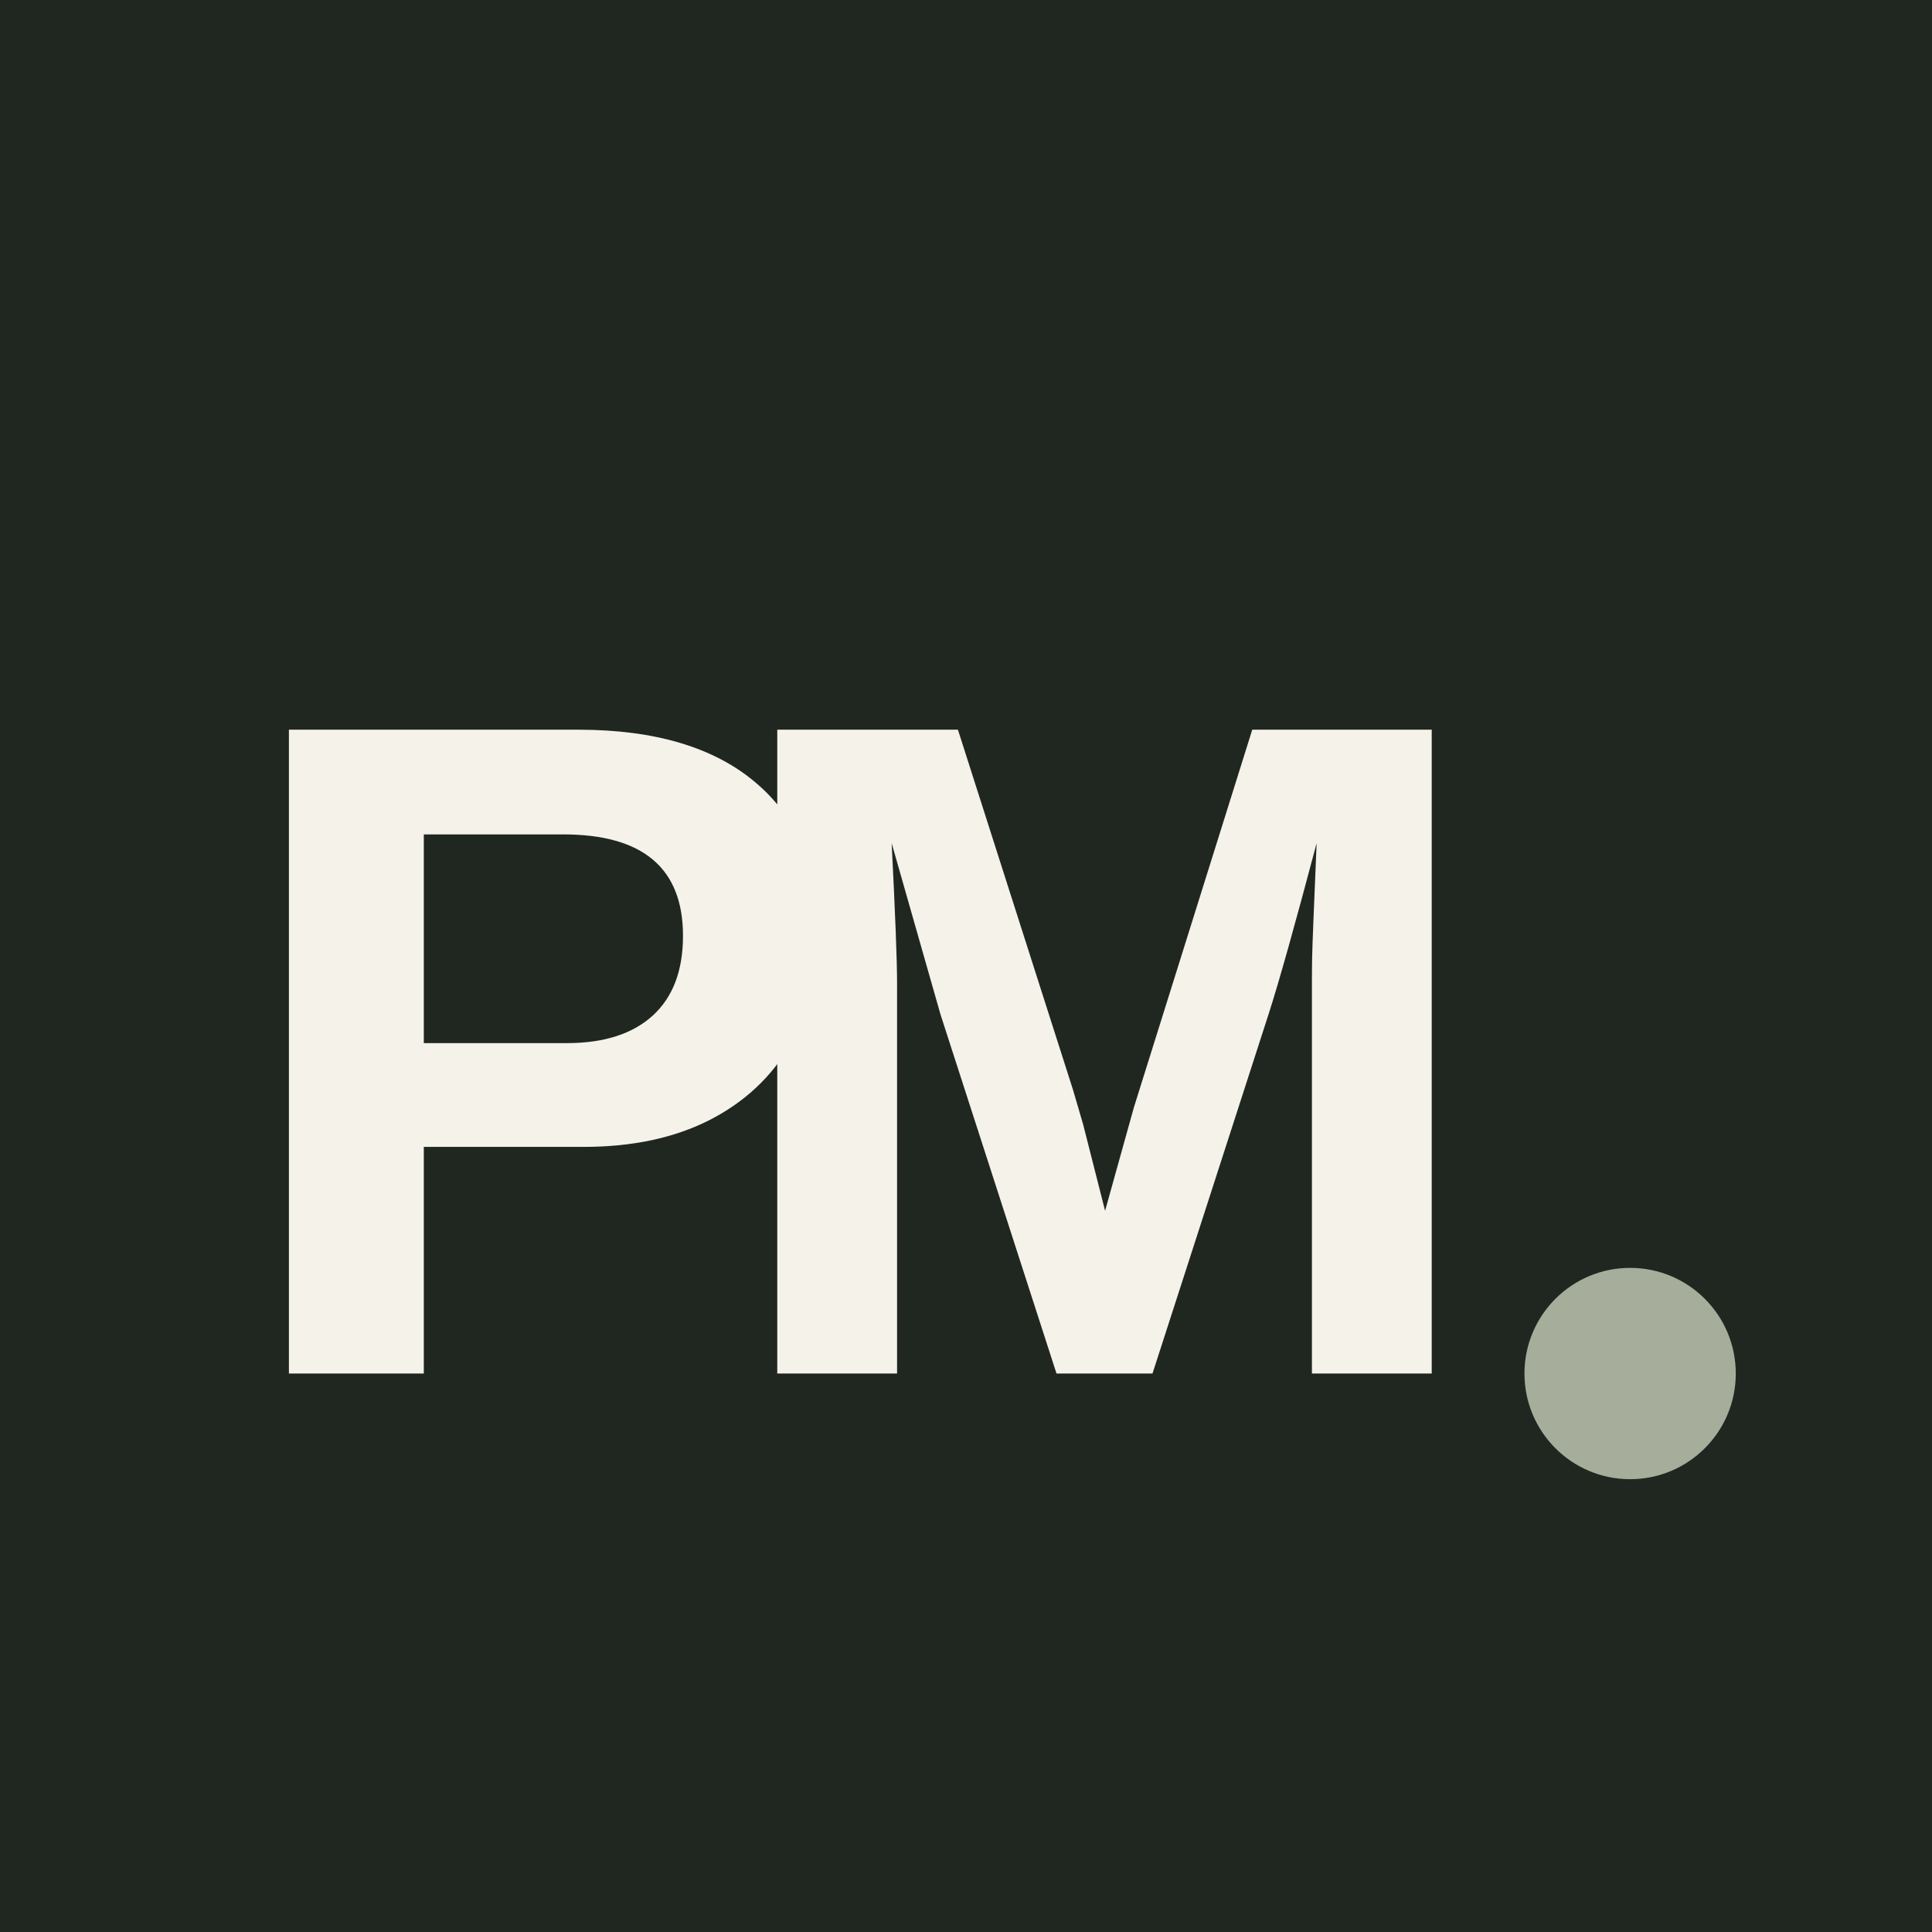
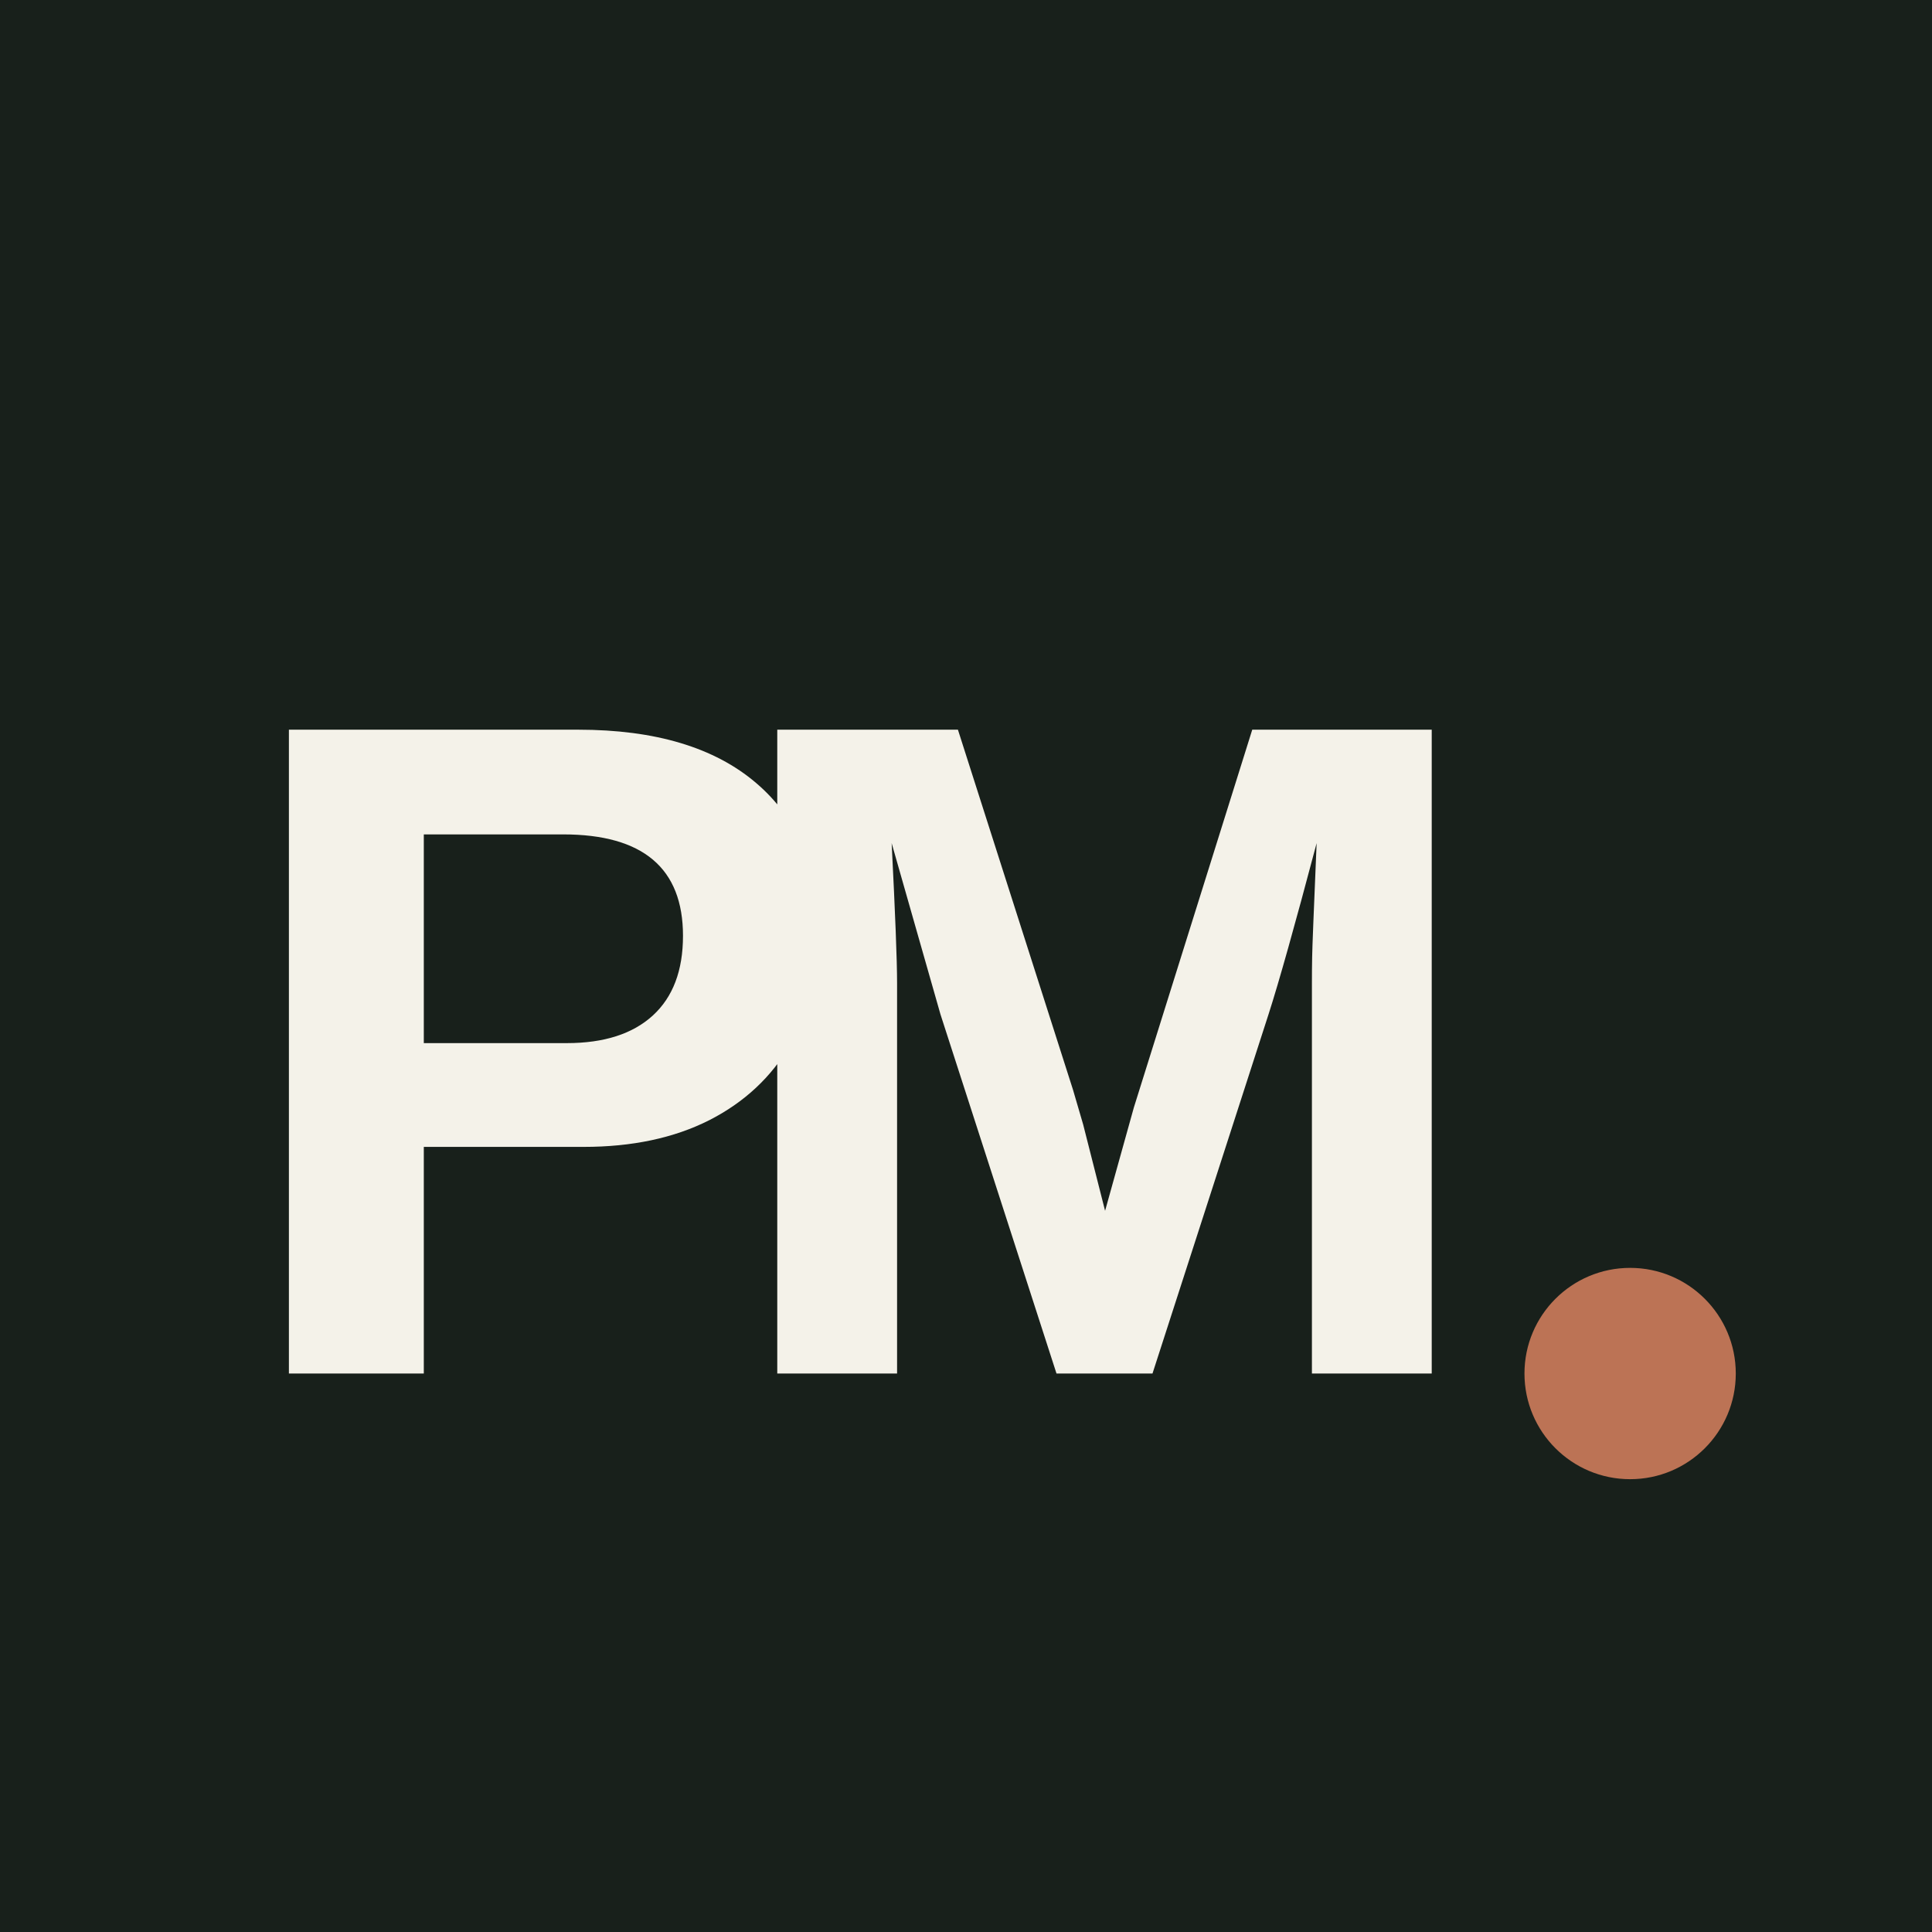
<svg xmlns="http://www.w3.org/2000/svg" viewBox="0 0 128 128">
-   <rect width="128" height="128" fill="#202720" />
+   <rect width="128" height="128" fill="#18201b" />
  <text x="15" y="91" fill="#f4f2e9" font-family="Arial,sans-serif" font-size="62" font-weight="bold" letter-spacing="-9">PM</text>
-   <circle cx="108" cy="91" r="7" fill="#a6ae9b" />
+   <circle cx="108" cy="91" r="7" fill="#bc7355" />
</svg>
